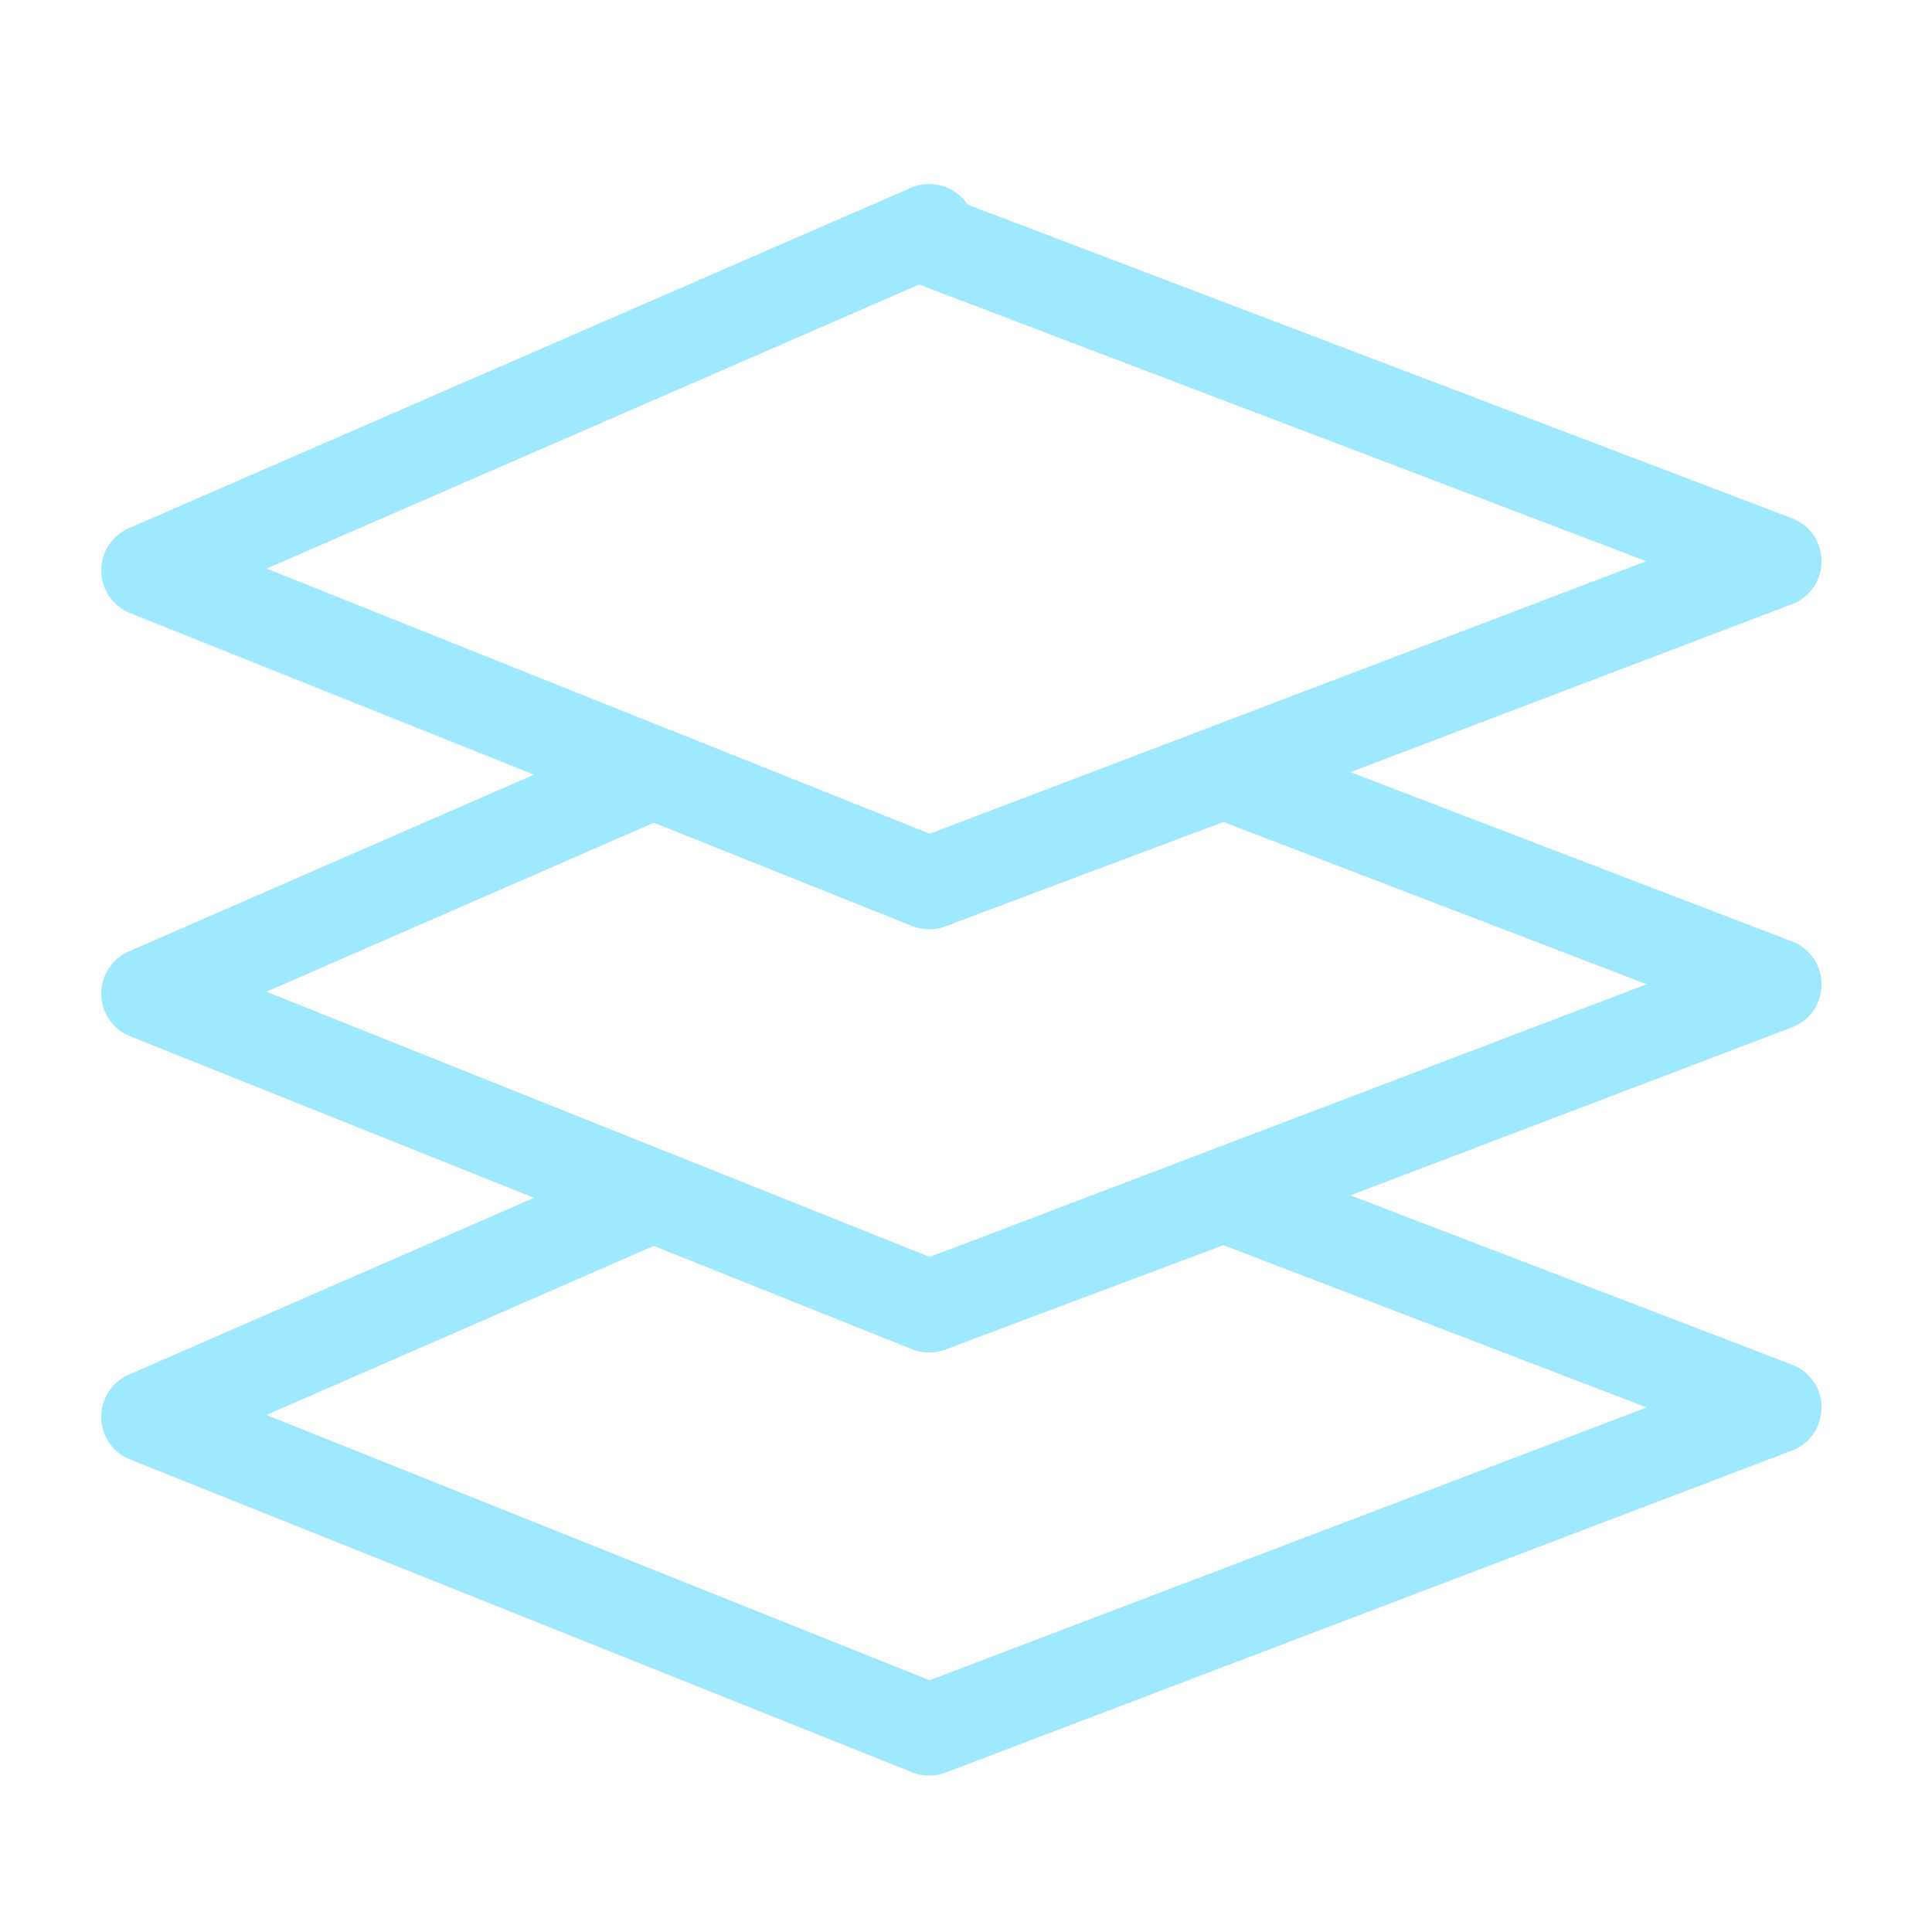
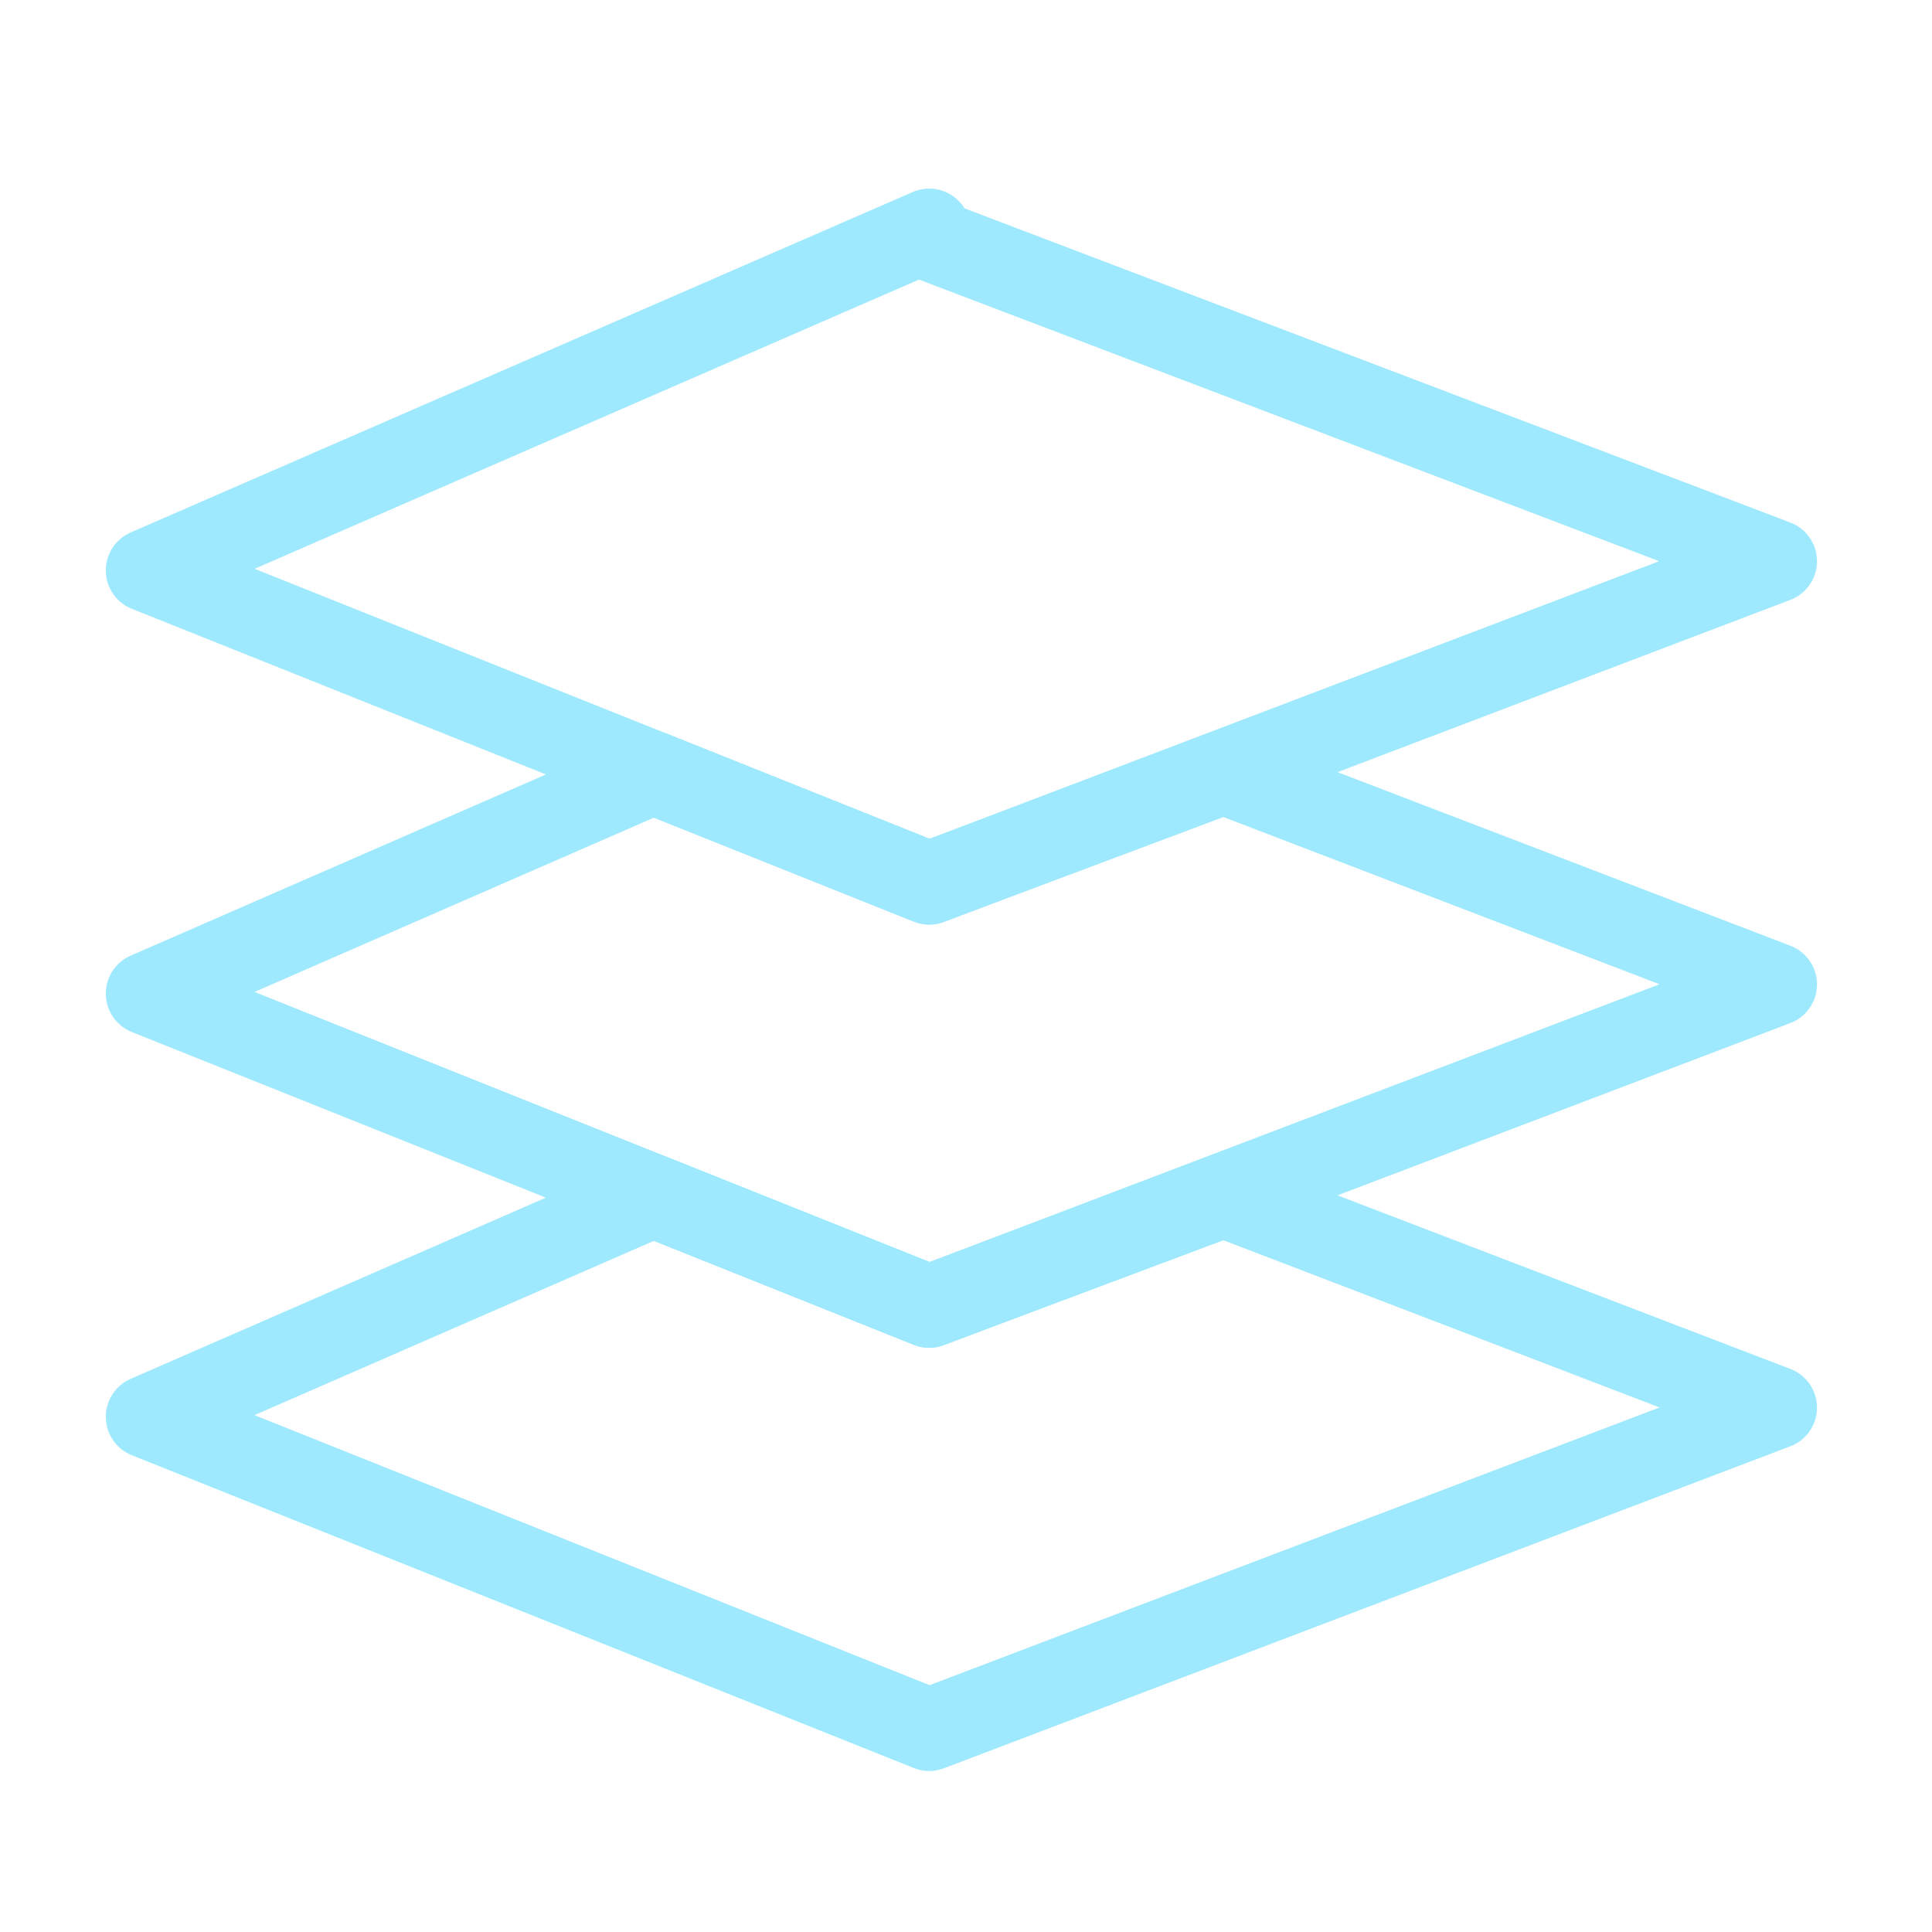
<svg xmlns="http://www.w3.org/2000/svg" id="Layer_1" version="1.1" viewBox="0 0 21 21">
  <defs>
    <style>
      .st0 {
        fill: none;
        stroke: #9fe9ff;
        stroke-linecap: square;
        stroke-linejoin: round;
-         stroke-width: 1px;
+         stroke-width: 0.9px;
      }
    </style>
  </defs>
  <path class="st0" d="M10.1,14.2l-3-1.2-5.5,2.4,8.5,3.4,9.2-3.5-6-2.3-3.2,1.2Z" />
  <path class="st0" d="M10.1,9.6l-3-1.2-5.5,2.4,8.5,3.4,9.2-3.5-6-2.3-3.2,1.2Z" />
  <path class="st0" d="M10.1,2.5L1.6,6.2l8.5,3.4,9.2-3.5-9.2-3.5Z" />
</svg>
